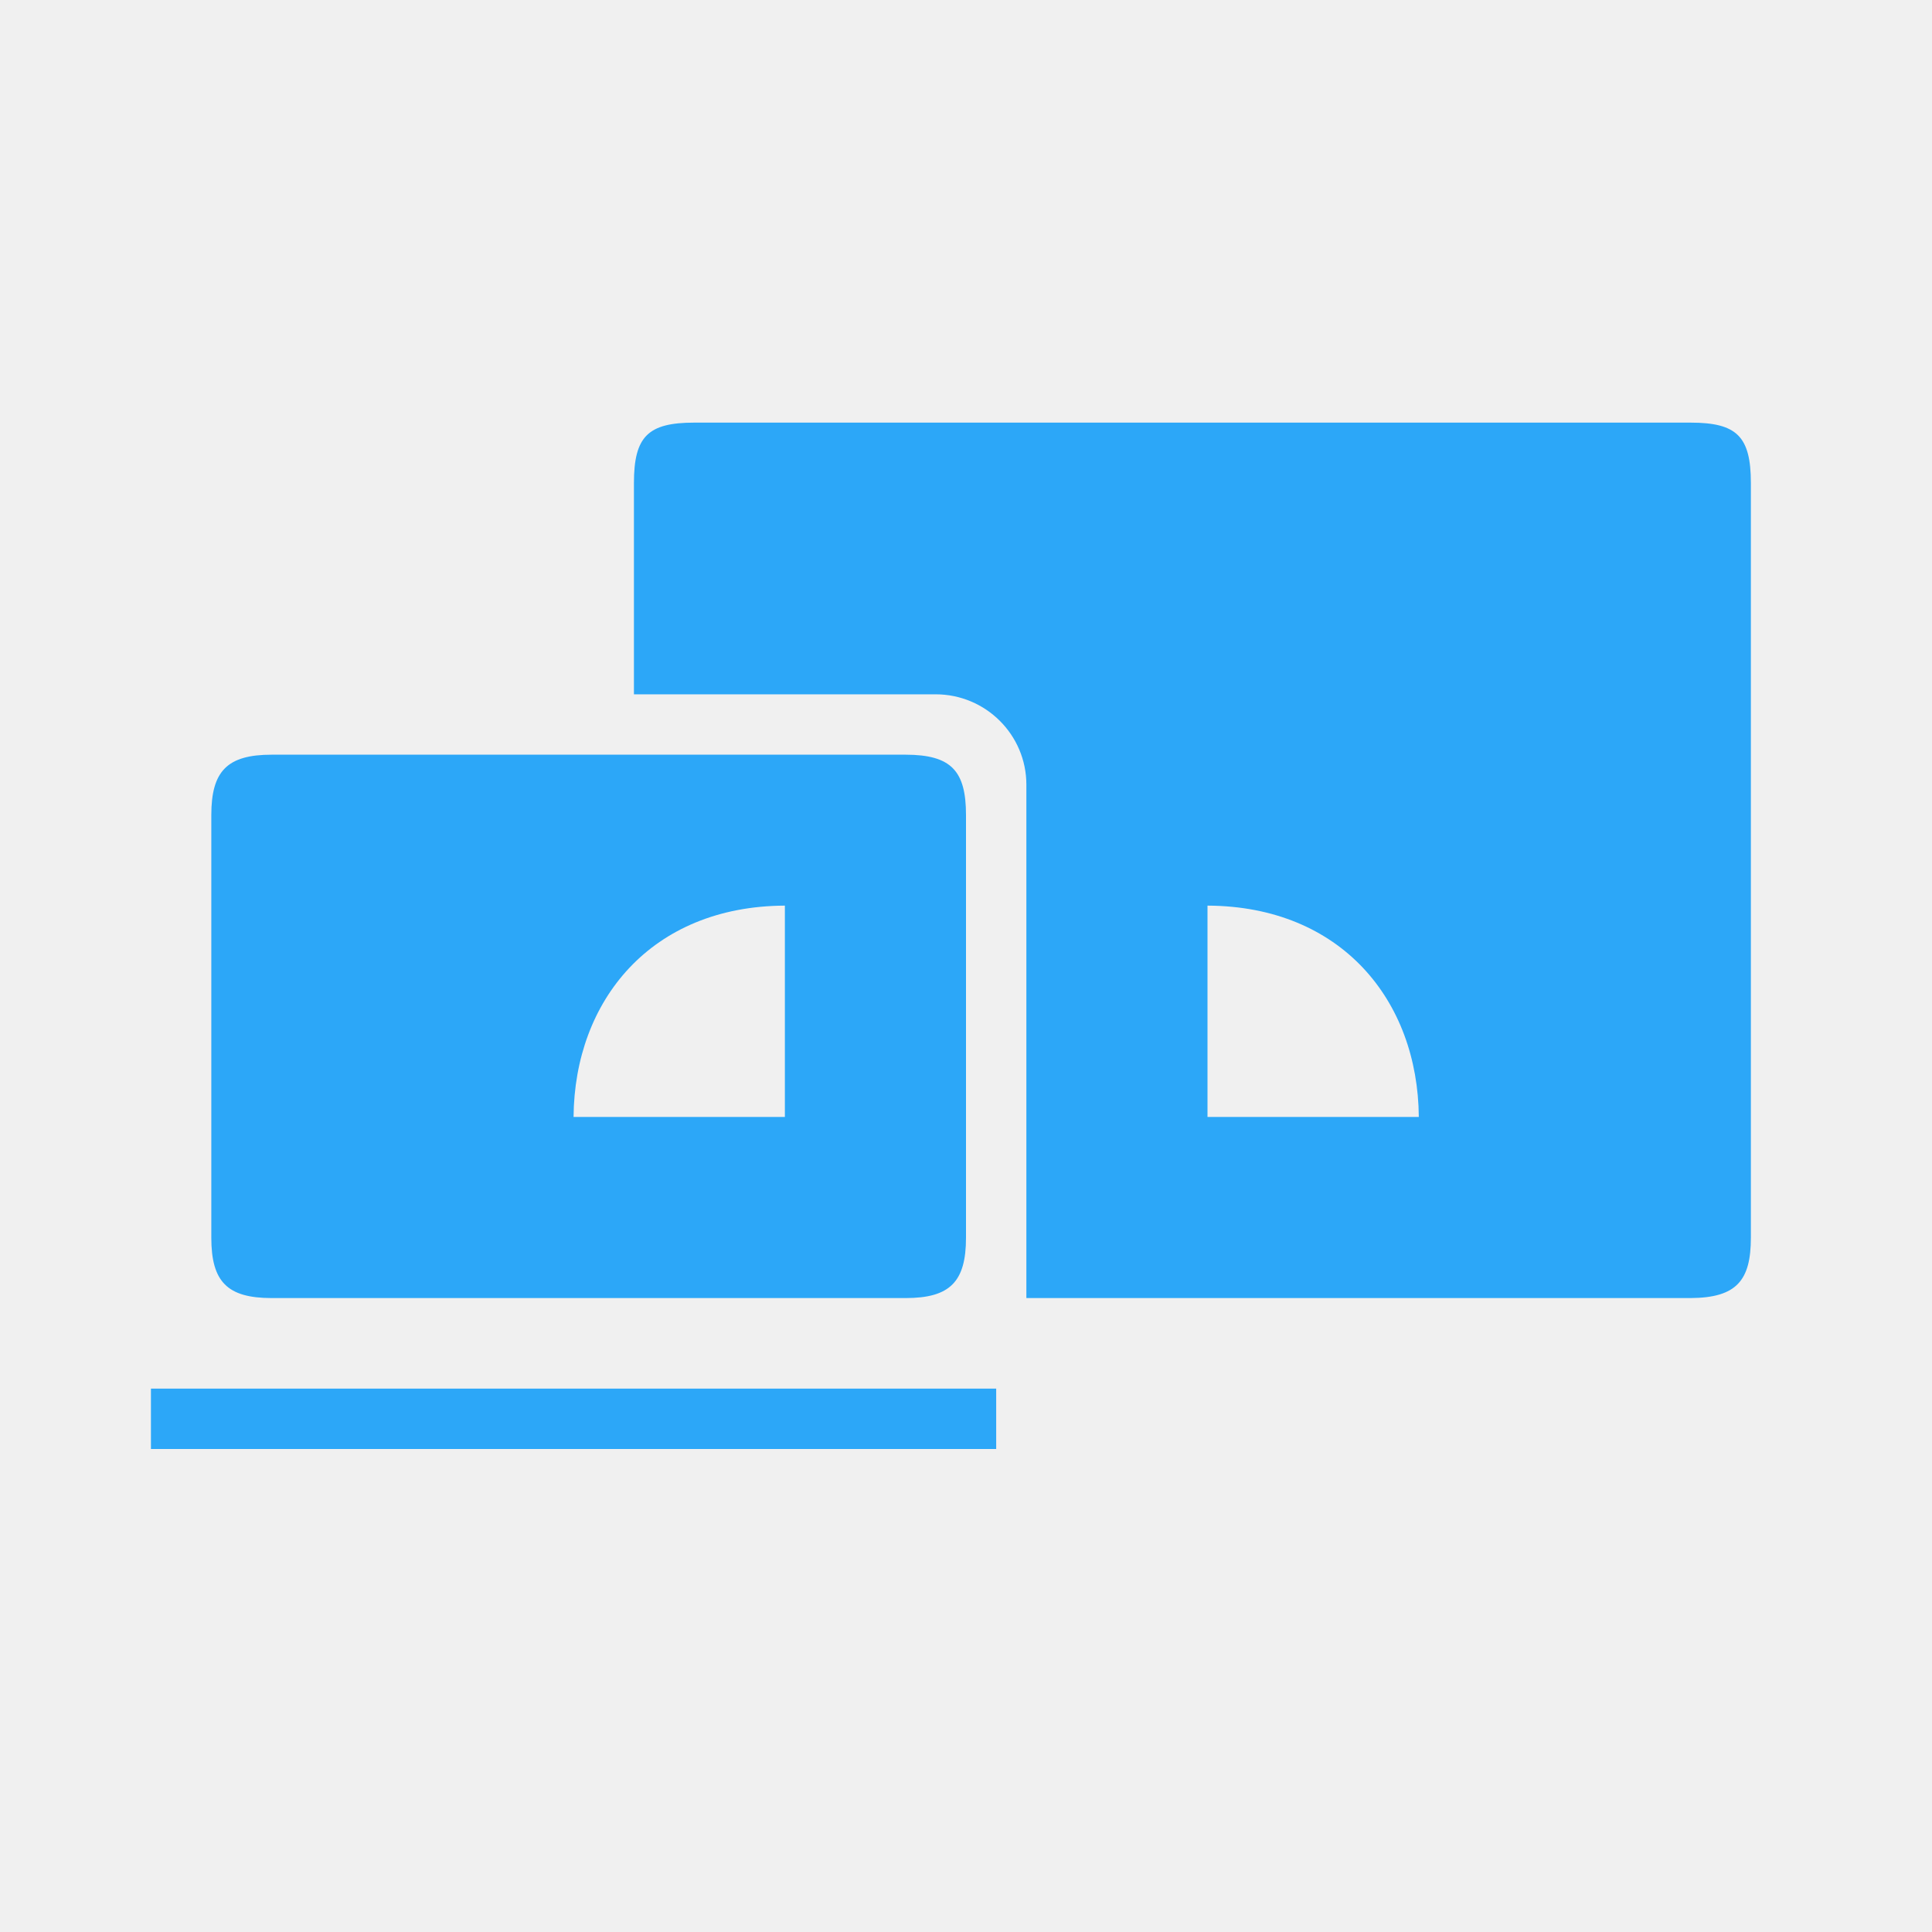
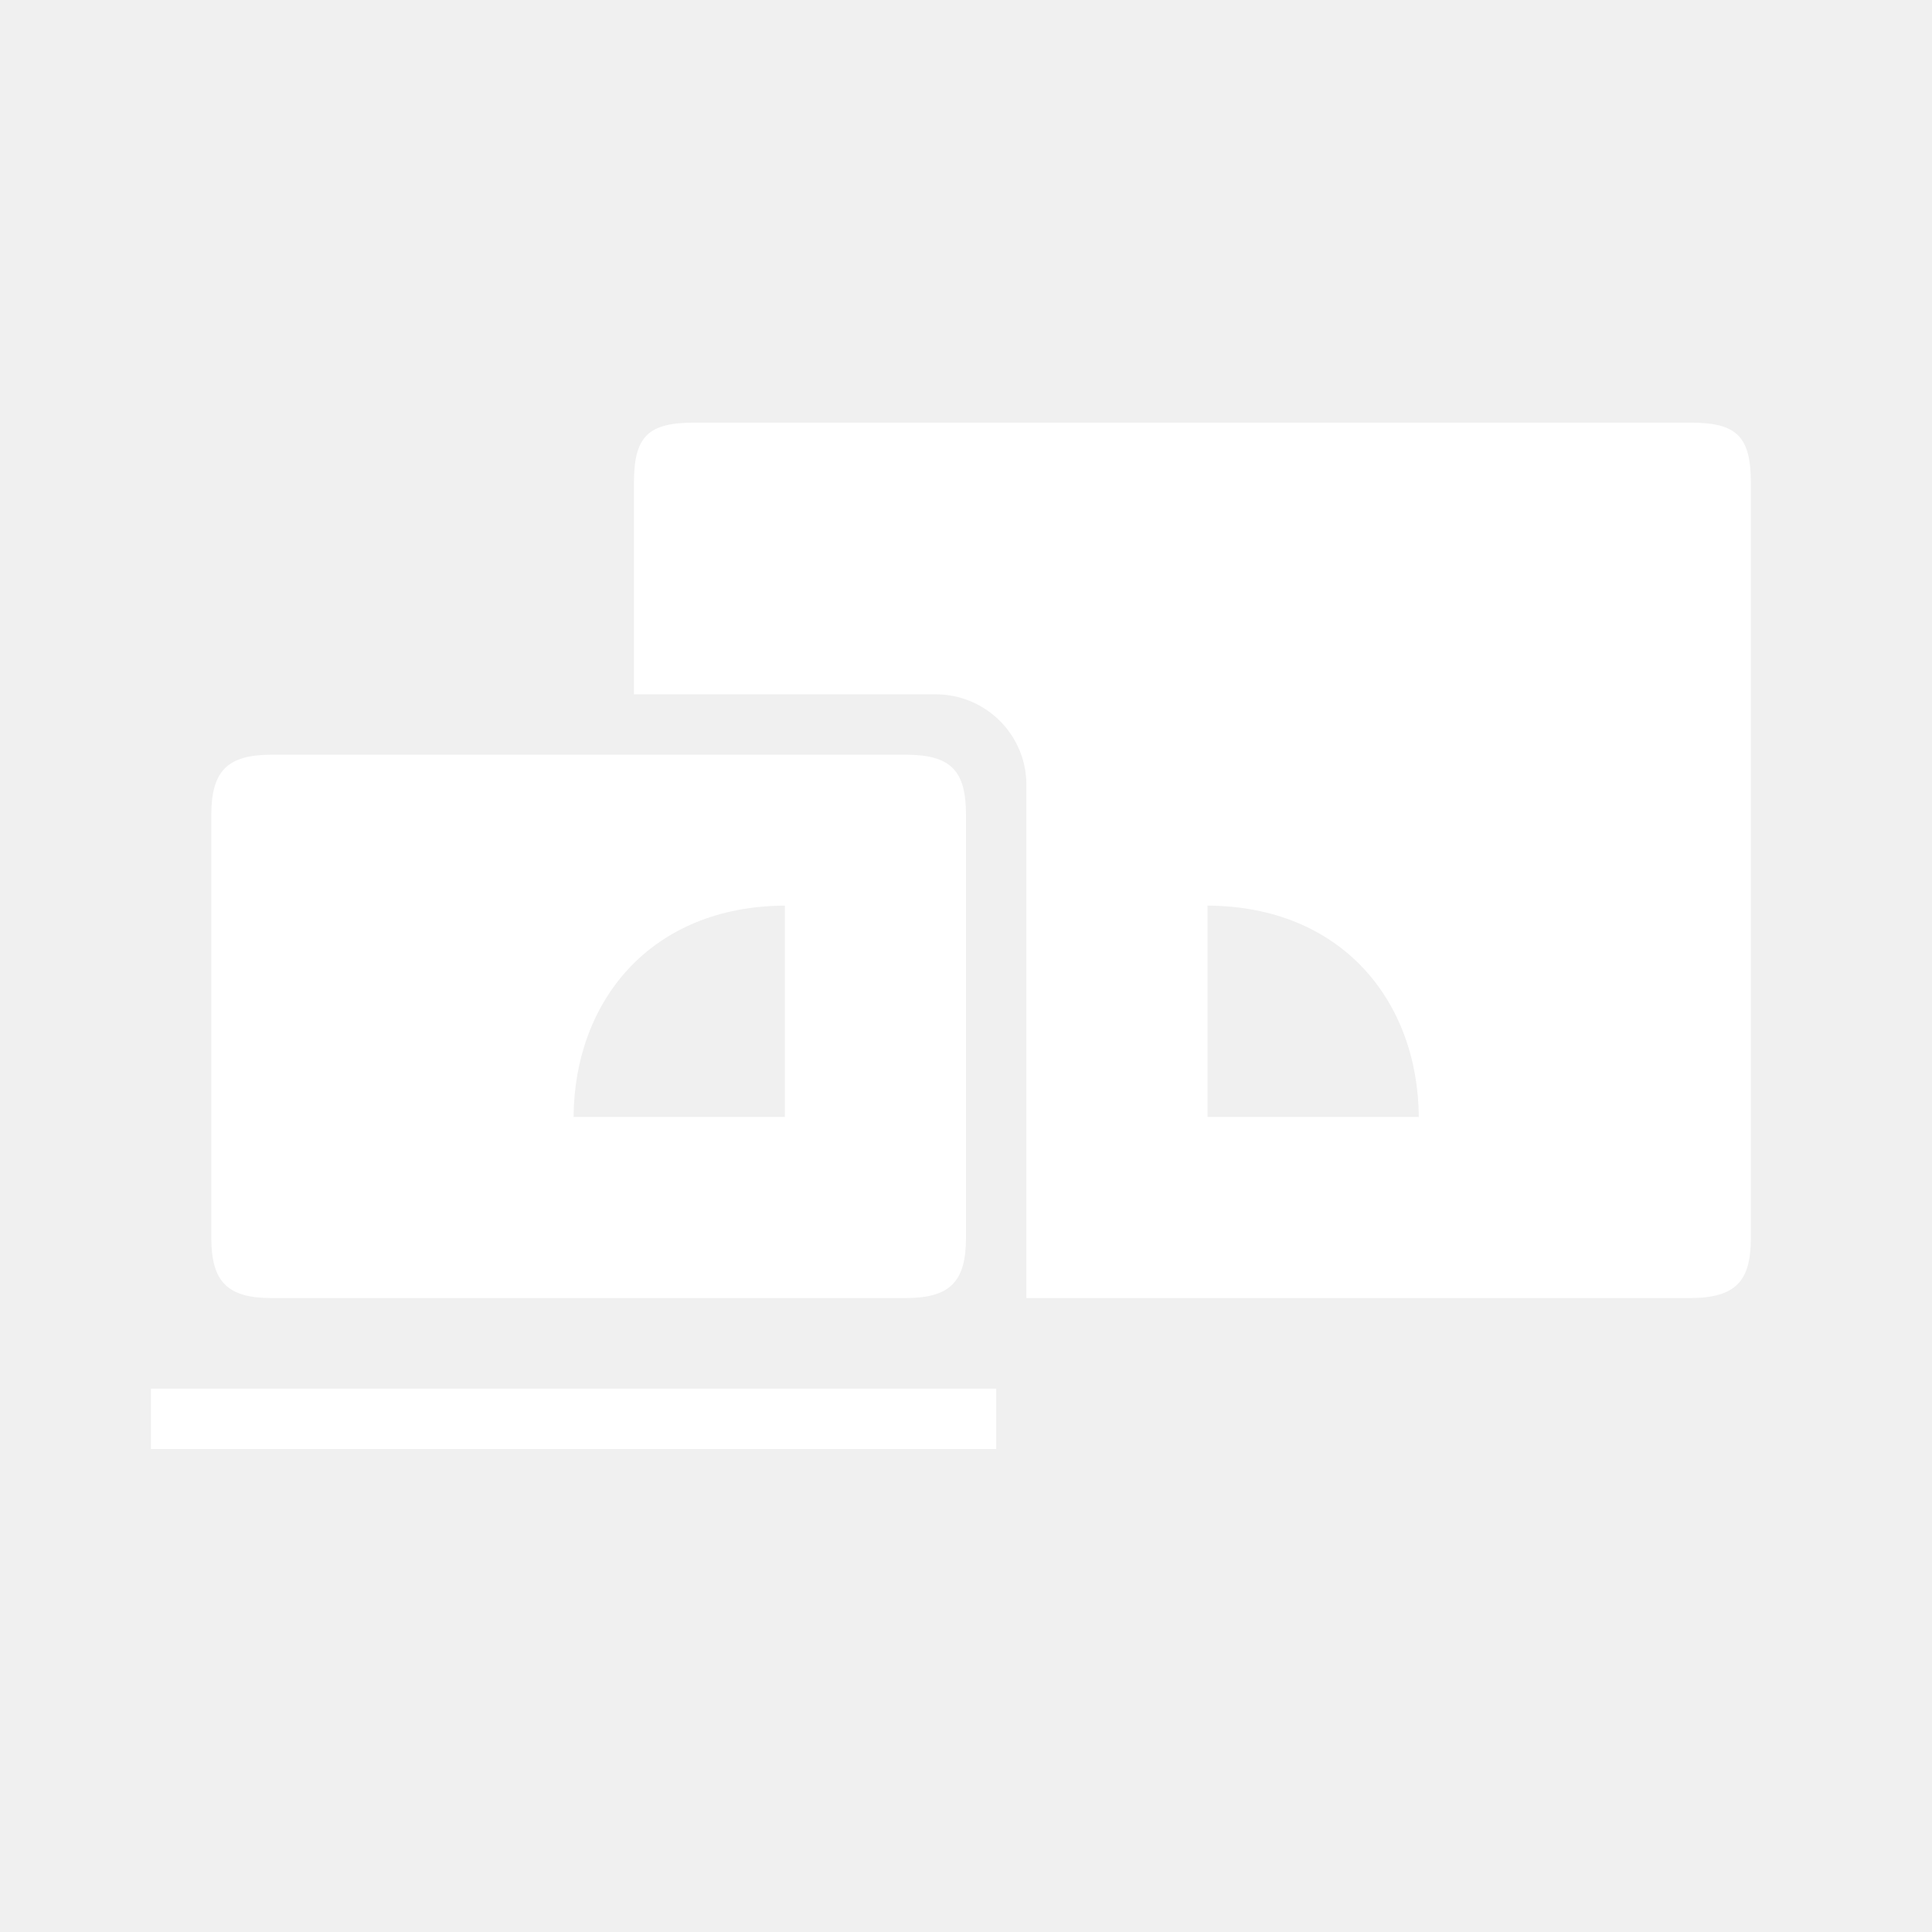
<svg xmlns="http://www.w3.org/2000/svg" width="64px" height="64px" viewBox="0 0 64 64" version="1.1">
  <defs />
  <g id="Page-1" stroke="none" stroke-width="1" fill="none" fill-rule="evenodd">
-     <g id="OSD_extend_mode_active" fill="#2CA7F8">
+     <g id="OSD_extend_mode_active" fill="#FFFFFF">
      <path d="M30,25 L9,25 C7.529,25 7,25.541 7,27 L7,41 C7,42.459 7.529,43 9,43 L30,43 C31.471,43 32,42.459 32,41 L32,27 C32,25.541 31.516,25.002 30,25 Z M19,37 L26,37 L26,30 C21.571,30.019 19.03,33.141 19,37 Z M21,46 L17,46 L5,46 L5,48 L33,48 L33,46 L21,46 Z M21,16 L21,23 L23,23 L30.994,23 C32.654,23 34,24.343 34,25.994 L34,43 L56,43 C57.53,42.992 58,42.414 58,41 L58,16 C58,14.453 57.53,14 56,14 L23,14 C21.471,14 21,14.453 21,16 Z M47,37 L40,37 L40,30 C44.429,30.019 46.97,33.141 47,37 Z" id="copy" />
    </g>
  </g>
</svg>
